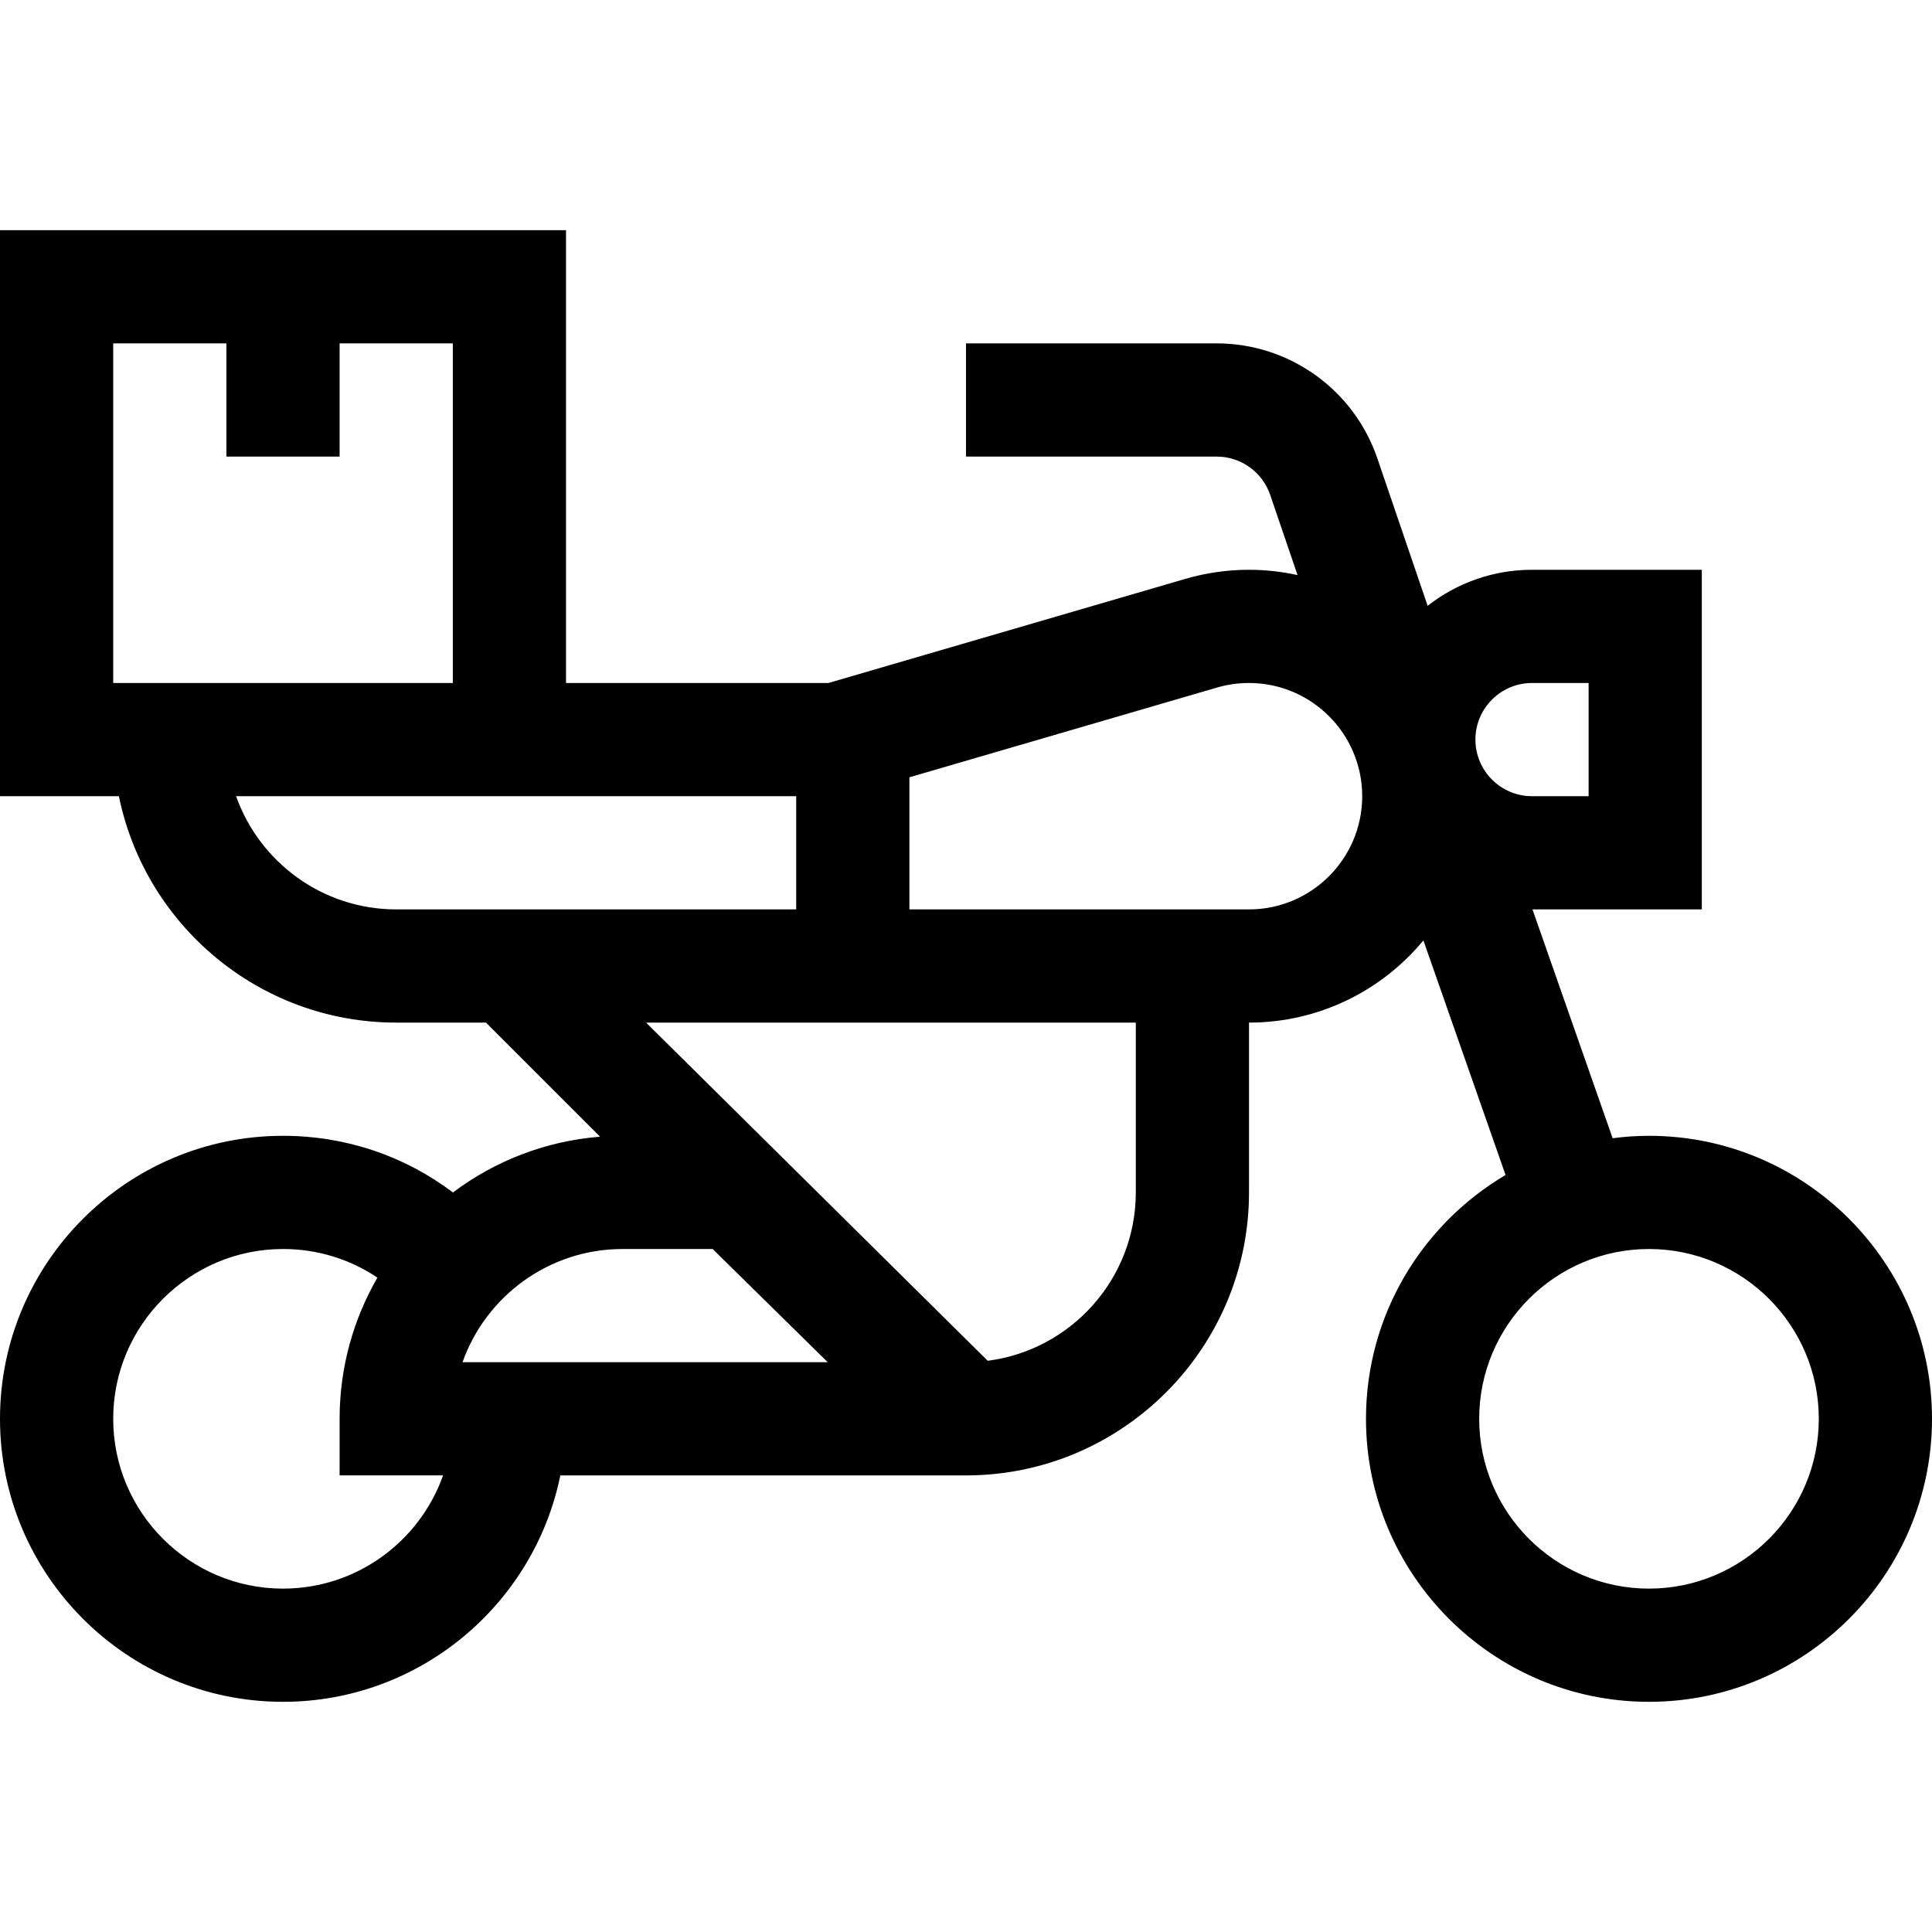
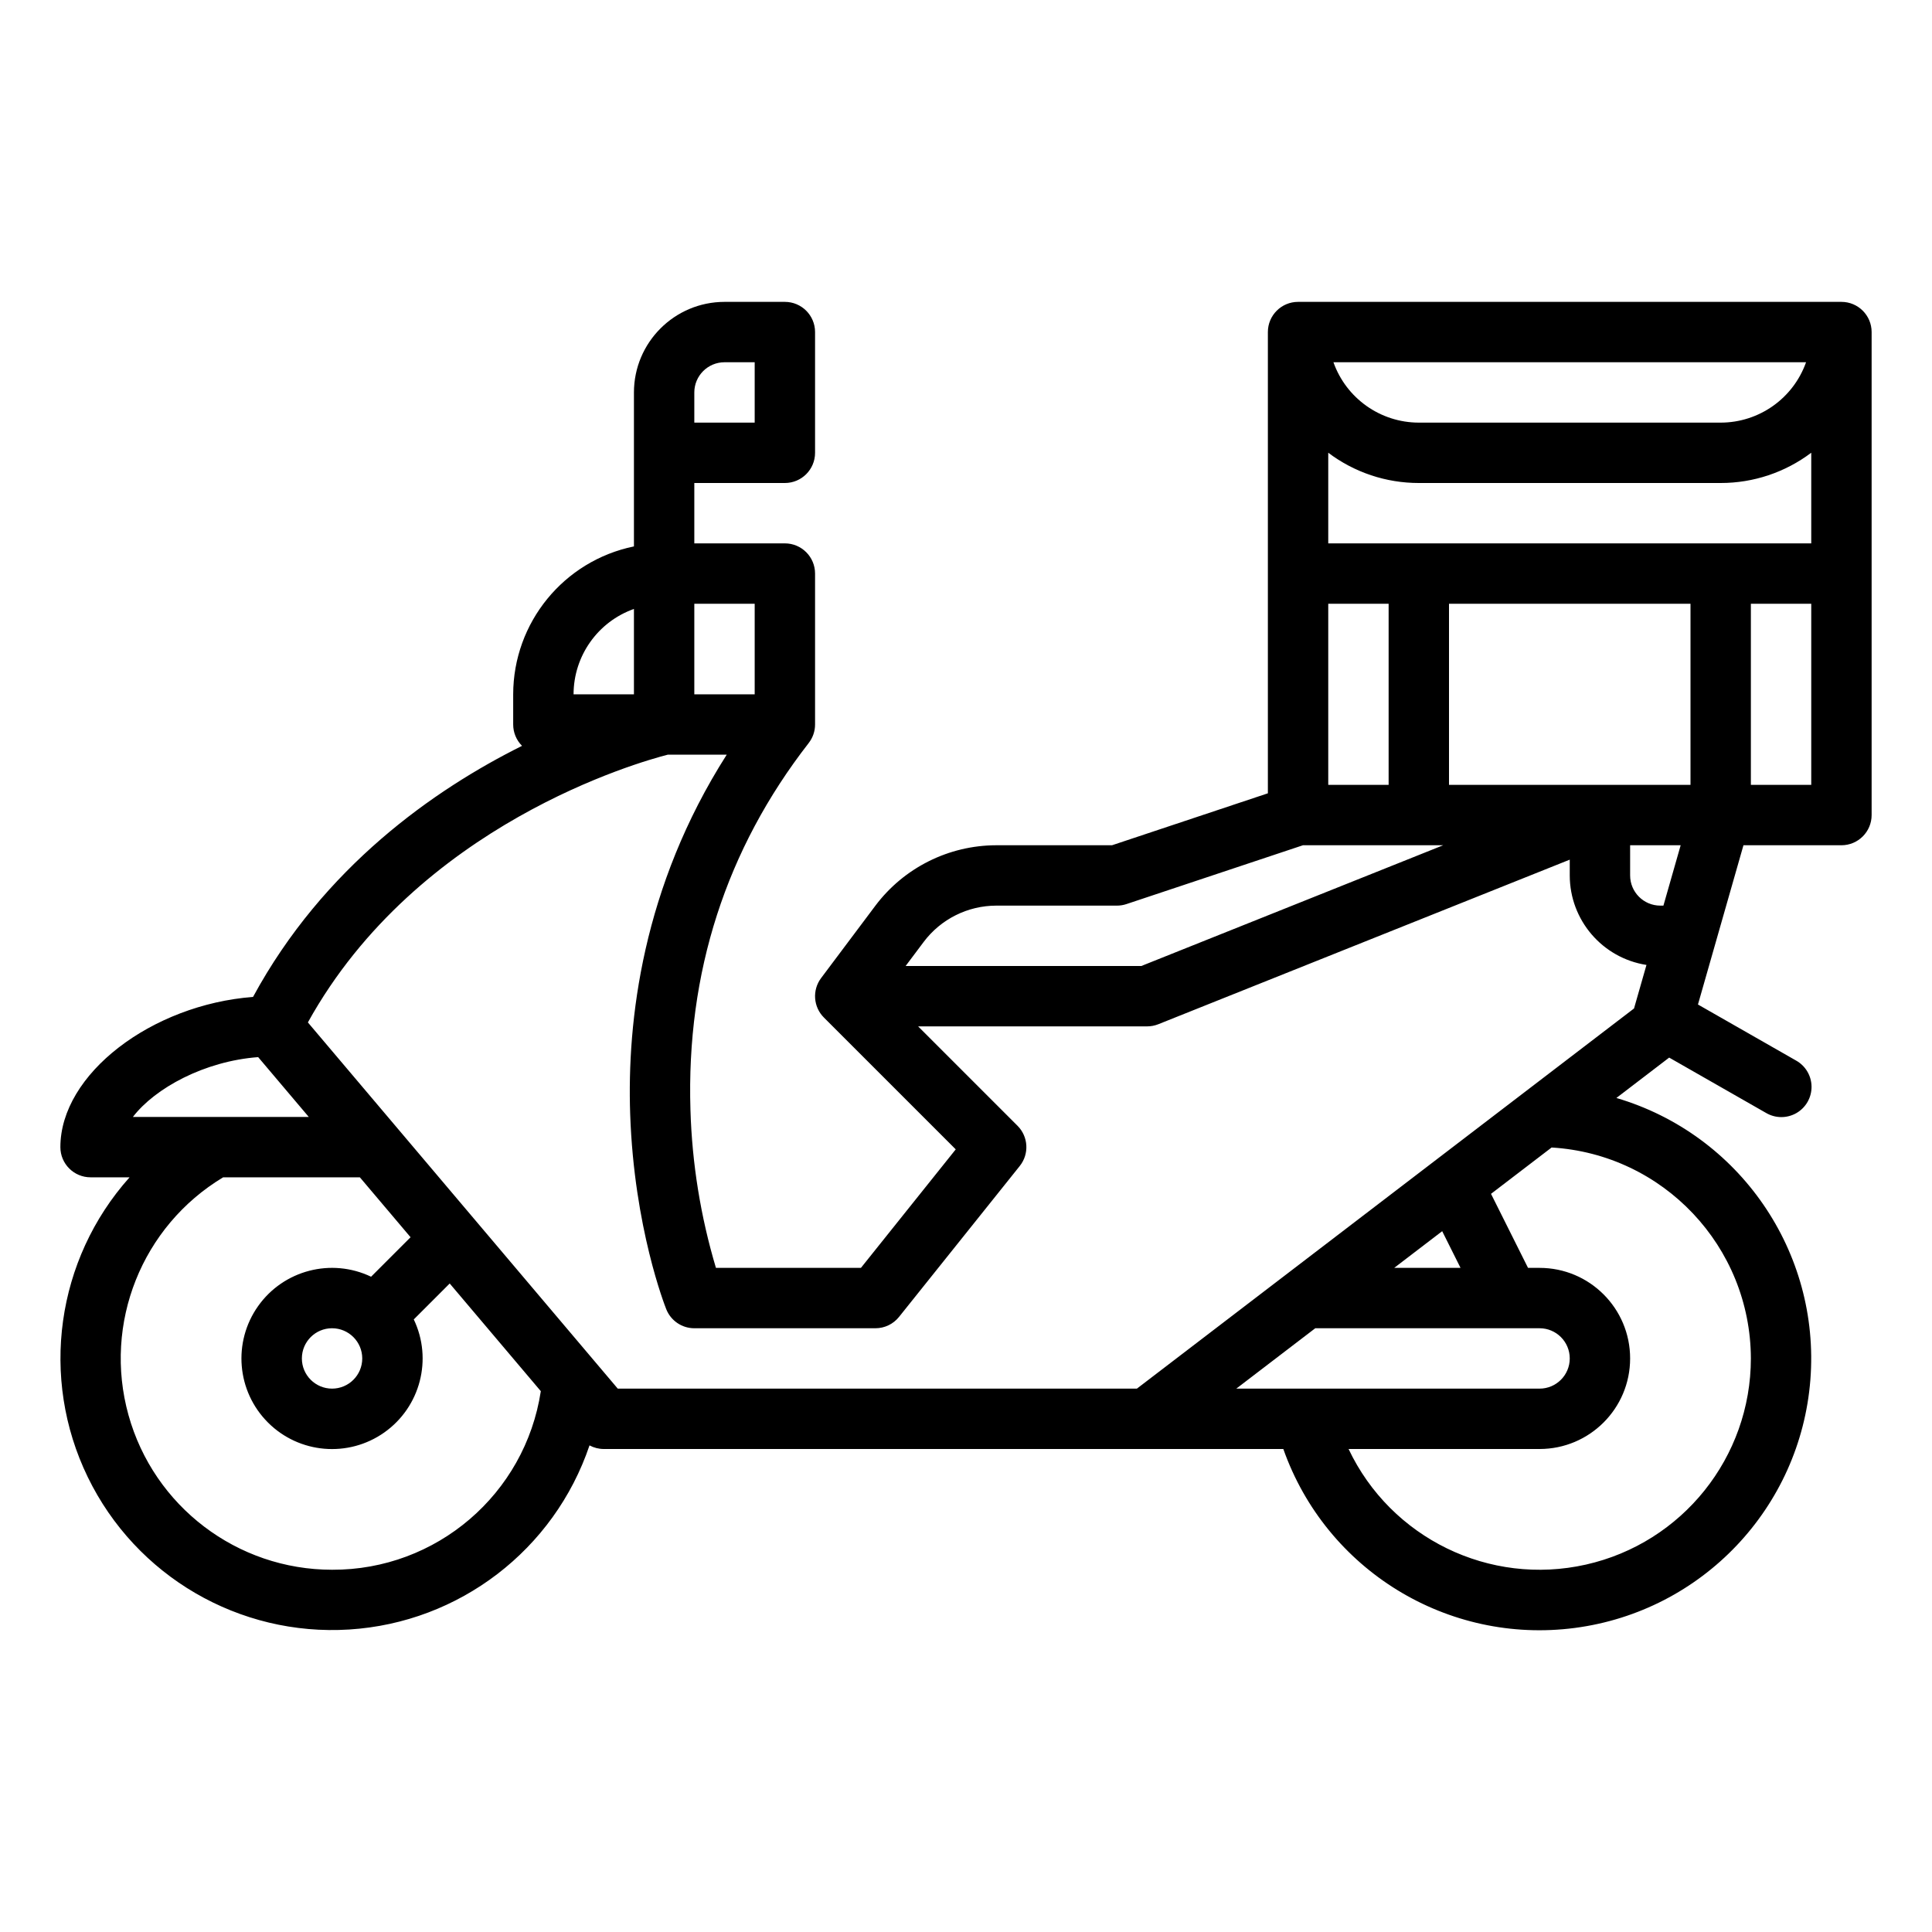
- <svg xmlns="http://www.w3.org/2000/svg" id="Capa_1" enable-background="new 0 0 512 512" height="512" viewBox="0 0 512 512" width="512">
-   <g>
-     <path d="m437 301c-3.267 0-6.478.233-9.636.64l-21.242-60.64h44.878v-90h-45c-10.424 0-20.023 3.572-27.66 9.543l-13.331-39.074c-6.218-18.224-23.333-30.469-42.589-30.469h-66.42v30h66.42c6.419 0 12.123 4.082 14.196 10.156l7.249 21.247c-4.147-.909-8.448-1.403-12.865-1.403-5.716 0-11.377.806-16.825 2.395 0 0-80.647 23.526-94.631 27.605h-69.544v-120h-150v150h31.509c6.968 34.192 37.271 60 73.491 60h23.787l30.236 30.236c-14.552 1.153-27.945 6.481-38.986 14.778-12.906-9.743-28.529-15.014-45.037-15.014-41.355 0-75 33.645-75 75s33.645 75 75 75c36.219 0 66.522-25.808 73.491-60h107.509c41.355 0 75-33.645 75-75v-45c18.573 0 35.201-8.484 46.215-21.779l21.775 62.163c-22.115 13.058-36.99 37.126-36.99 64.616 0 41.355 33.645 75 75 75s75-33.645 75-75-33.645-75-75-75zm-362 120c-24.813 0-45-20.187-45-45s20.187-45 45-45c9.067 0 17.687 2.654 25.021 7.586-6.369 11.02-10.021 23.797-10.021 37.414v14.99h27.42c-6.192 17.468-22.865 30.01-42.42 30.01zm-45-240v-90h30v30h30v-30h30v90zm75 60c-19.556 0-36.239-12.539-42.43-30h148.43v30zm17.57 120c6.191-17.461 22.874-30 42.43-30h23.859l30.5 30zm178.43-45c0 22.863-17.142 41.784-39.246 44.619-.174-.173-90.393-89.473-90.54-89.619h129.786zm30-75h-90v-35.009l81.575-23.796c2.718-.793 5.553-1.195 8.425-1.195 16.542 0 30 13.458 30 30s-13.458 30-30 30zm60-45c0-8.271 6.729-15 15-15h15v30h-15c-8.271 0-15-6.729-15-15zm46 225c-24.813 0-45-20.187-45-45s20.187-45 45-45 45 20.187 45 45-20.187 45-45 45z" />
-   </g>
+ <svg xmlns="http://www.w3.org/2000/svg" id="Outline" viewBox="0 0 512 512" width="512" height="512">
+   <path d="M488,80H344a8,8,0,0,0-8,8V210.234L294.7,224H264a40.175,40.175,0,0,0-32,16l-14.4,19.2a8,8,0,0,0,.743,10.457l34.937,34.937L228.155,336H189.731a163.062,163.062,0,0,1-6.755-41.873c-1.121-36.33,9.423-69.038,31.339-97.215l-.006,0A7.954,7.954,0,0,0,216,192V152a8,8,0,0,0-8-8H184V128h24a8,8,0,0,0,8-8V88a8,8,0,0,0-8-8H192a24.027,24.027,0,0,0-24,24v40.805A40.067,40.067,0,0,0,136,184v8a7.976,7.976,0,0,0,2.344,5.658c-23.281,11.6-52.6,32.078-71.287,66.539C40.177,266.246,16,284.622,16,304a8,8,0,0,0,8,8H34.338a72,72,0,1,0,121.89,71.042A7.986,7.986,0,0,0,160,384H340.094a72,72,0,1,0,88.265-93.027l13.99-10.7,25.683,14.671a8,8,0,1,0,7.936-13.892l-25.992-14.848L462.034,224H488a8,8,0,0,0,8-8V88A8,8,0,0,0,488,80ZM352,160h16v48H352Zm32,48V160h64v48Zm-32-64V119.978A39.788,39.788,0,0,0,376,128h80a39.788,39.788,0,0,0,24-8.022V144Zm104-32H376a24.038,24.038,0,0,1-22.624-16H478.624A24.038,24.038,0,0,1,456,112ZM264,240h32a8,8,0,0,0,2.53-.411L345.3,224h37.161l-80,32H240l4.8-6.4A24.1,24.1,0,0,1,264,240Zm-64-56H184V160h16Zm-16-80a8.009,8.009,0,0,1,8-8h8v16H184Zm-16,57.376V184H152A24.038,24.038,0,0,1,168,161.376ZM68.416,280.149,81.828,296H35.221C41.079,288.351,54.2,281.208,68.416,280.149ZM88,416A56.007,56.007,0,0,1,59.137,312h36.23l13.438,15.882L98.341,338.345a24.008,24.008,0,1,0,11.314,11.314l9.521-9.521,24.145,28.536A55.718,55.718,0,0,1,88,416Zm8-56a8,8,0,1,1-8-8A8.009,8.009,0,0,1,96,360Zm205.292,8H163.711L81.592,270.951c29.119-52.586,87.965-69.063,95.37-70.951h15.626c-22.359,35.069-26.436,70.539-25.583,95.276,1.036,30.052,9.219,50.826,9.567,51.695A8,8,0,0,0,184,352h48a8,8,0,0,0,6.247-3l32-40a8,8,0,0,0-.59-10.655L243.314,272H304a8,8,0,0,0,2.971-.572L416,227.816V232a24.038,24.038,0,0,0,20.331,23.72l-3.3,11.535Zm47.266-16H408a8,8,0,1,1,0,16H327.633Zm20.92-16,12.716-9.724L387.056,336ZM464,360a56.012,56.012,0,0,1-106.616,24H408a24,24,0,0,0,0-48h-3.056l-9.81-19.62L411.192,304.1A56.166,56.166,0,0,1,464,360ZM440.823,240H440a8.009,8.009,0,0,1-8-8v-8h13.394ZM464,208V160h16v48Z" />
</svg>
